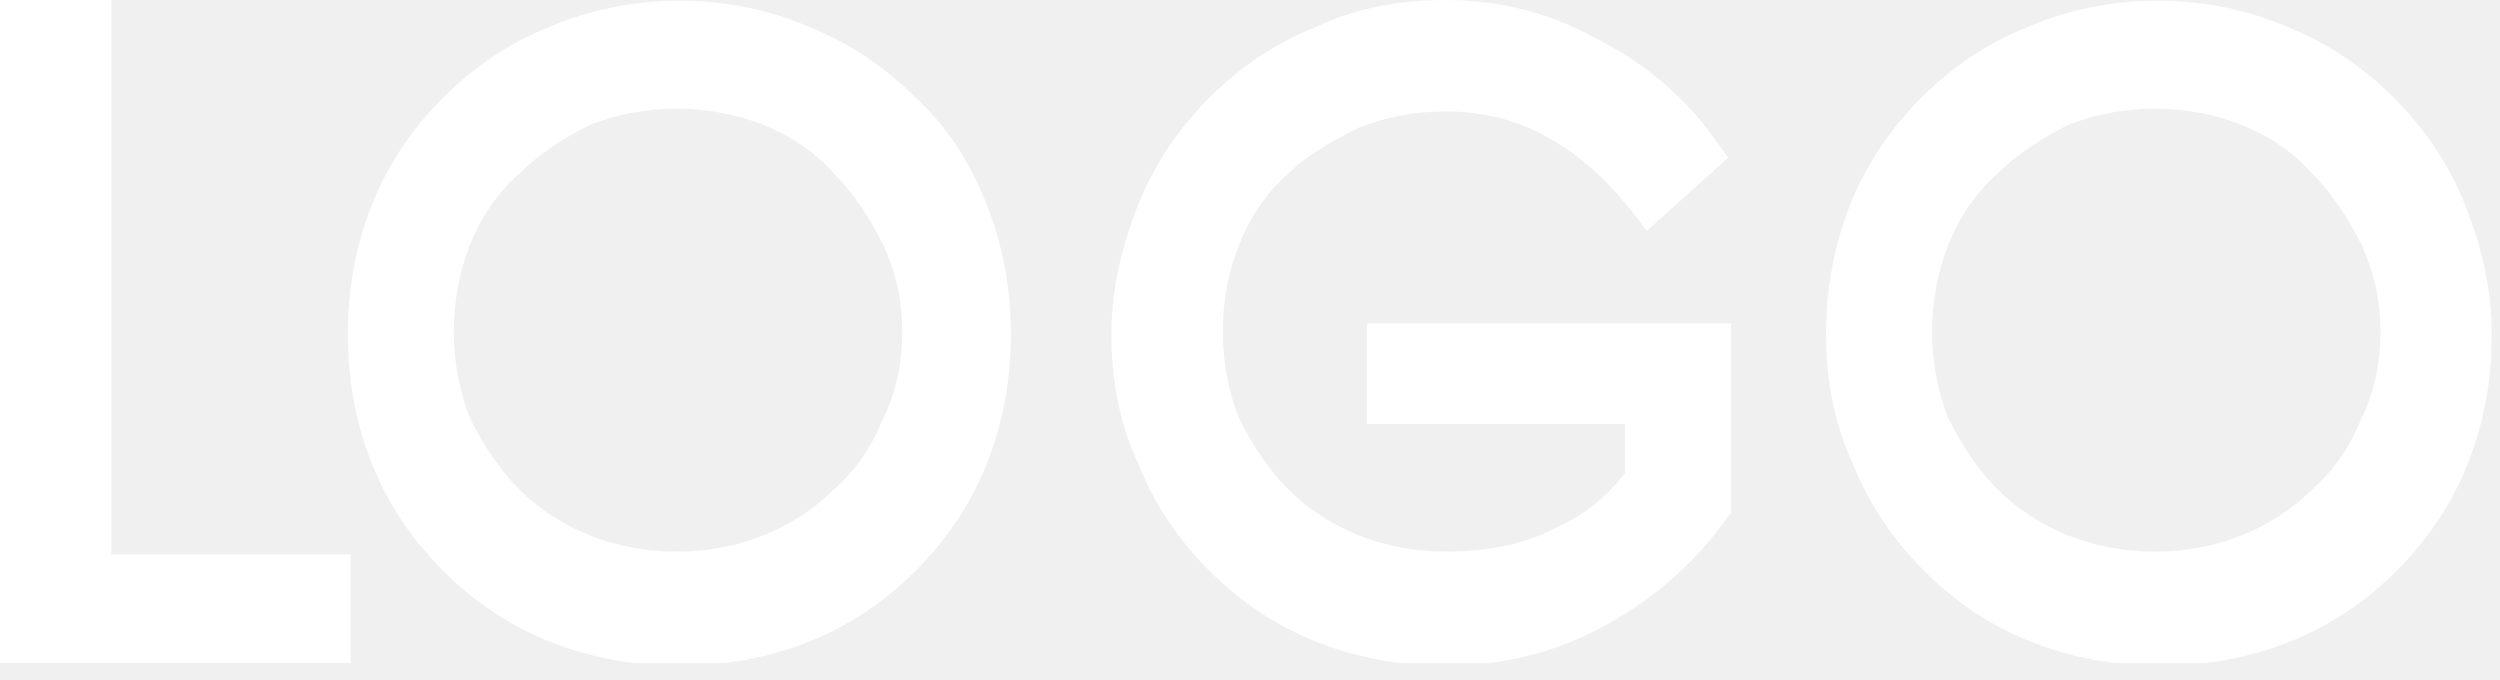
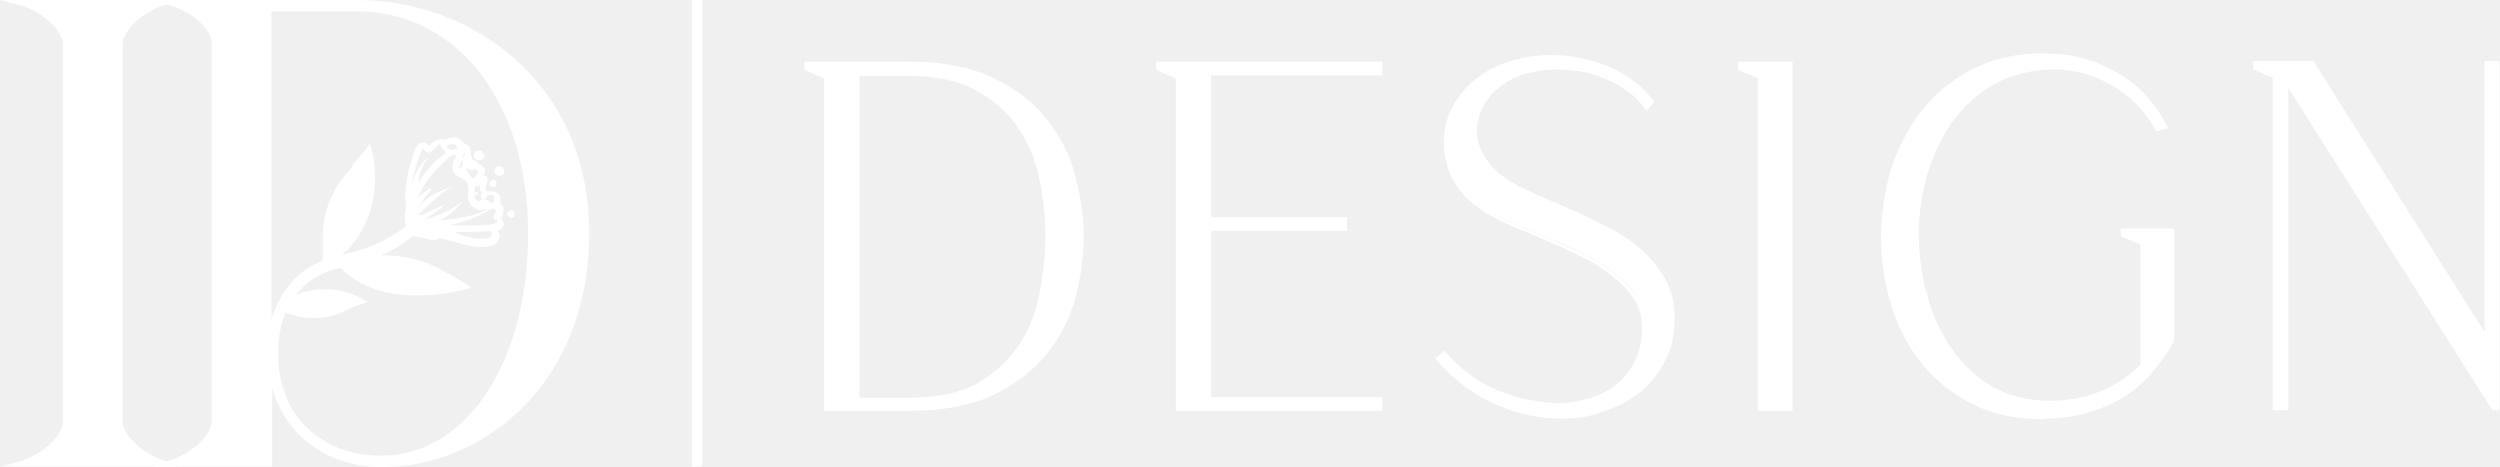
- <svg xmlns="http://www.w3.org/2000/svg" width="92" height="25" viewBox="0 0 92 25" fill="none">
-   <mask id="mask0_21_10" style="mask-type:luminance" maskUnits="userSpaceOnUse" x="0" y="0" width="92" height="25">
-     <path d="M91.7 0H0V24.4H91.7V0Z" fill="white" />
-   </mask>
-   <g mask="url(#mask0_21_10)">
-     <path d="M4.1 0H0V24.4H12.9V20.4H4.1V0Z" fill="white" />
-     <path d="M33.7 3.6C32.6 2.5 31.3 1.6 29.8 1C26.8 -0.3 23.2 -0.3 20.2 1C18.7 1.6 17.4 2.5 16.3 3.6C15.2 4.7 14.3 6 13.7 7.5C13.1 9 12.8 10.6 12.8 12.3C12.8 14 13.1 15.6 13.7 17.1C14.3 18.6 15.2 19.9 16.3 21C17.4 22.1 18.7 23 20.2 23.6C21.7 24.2 23.3 24.5 25 24.5C26.7 24.5 28.3 24.2 29.8 23.6C31.3 23 32.6 22.1 33.7 21C34.8 19.9 35.7 18.6 36.3 17.1C36.9 15.6 37.2 14 37.2 12.3C37.2 10.6 36.9 9 36.3 7.5C35.7 6 34.9 4.7 33.7 3.6ZM33.2 12.2C33.2 13.3 33 14.4 32.5 15.4C32.1 16.4 31.5 17.3 30.7 18C30 18.7 29.1 19.3 28.1 19.7C26.1 20.5 23.7 20.5 21.7 19.7C20.7 19.3 19.8 18.7 19.1 18C18.4 17.3 17.8 16.4 17.3 15.4C16.9 14.4 16.7 13.3 16.7 12.2C16.7 11.1 16.9 10 17.3 9C17.7 8 18.3 7.1 19.1 6.4C19.8 5.7 20.7 5.1 21.7 4.6C22.7 4.2 23.8 4 24.9 4C26 4 27.1 4.2 28.1 4.6C29.1 5 30 5.6 30.7 6.4C31.4 7.1 32 8 32.5 9C33 10.1 33.2 11.1 33.2 12.2Z" fill="white" />
-     <path d="M50.3 15.6H59.8V17.4C59.2 18.2 58.4 18.9 57.3 19.4C56.2 20 54.8 20.3 53.2 20.3C52.1 20.3 51 20.1 50 19.7C49 19.3 48.1 18.7 47.4 18C46.7 17.3 46.1 16.4 45.6 15.4C45.2 14.4 45 13.3 45 12.2C45 11.1 45.2 10 45.6 9C46 8 46.6 7.1 47.4 6.4C48.1 5.7 49 5.2 50 4.7C51 4.3 52.1 4.1 53.2 4.1C54.7 4.1 56.1 4.5 57.2 5.2C58.4 5.9 59.4 6.9 60.3 8.1L60.6 8.5L63.6 5.8L63.3 5.4C62.1 3.6 60.5 2.3 58.7 1.4C57.1 0.5 55.2 0 53.2 0C51.5 0 49.9 0.3 48.4 1C46.9 1.6 45.6 2.5 44.5 3.6C43.4 4.7 42.5 6 41.9 7.5C41.3 9 40.9 10.6 40.9 12.3C40.9 14 41.2 15.6 41.9 17.1C42.5 18.6 43.4 19.9 44.5 21C45.6 22.1 46.9 23 48.4 23.6C49.9 24.2 51.5 24.5 53.2 24.5C55.3 24.5 57.3 24 59.1 23C60.9 22 62.4 20.7 63.6 19L63.7 18.9V11.9H50.3V15.6Z" fill="white" />
-     <path d="M90.7 7.5C90.1 6 89.2 4.7 88.1 3.6C87 2.5 85.7 1.6 84.2 1C81.2 -0.3 77.6 -0.3 74.6 1C73.1 1.6 71.8 2.5 70.7 3.6C69.6 4.7 68.7 6 68.1 7.5C67.5 9 67.2 10.6 67.2 12.3C67.2 14 67.5 15.6 68.2 17.1C68.8 18.6 69.7 19.9 70.8 21C71.9 22.1 73.2 23 74.7 23.6C76.2 24.2 77.8 24.5 79.5 24.5C81.2 24.5 82.8 24.2 84.3 23.6C85.8 23 87.1 22.1 88.2 21C89.3 19.9 90.2 18.6 90.8 17.1C91.4 15.6 91.7 14 91.7 12.3C91.7 10.6 91.3 9 90.7 7.5ZM87.6 12.2C87.6 13.3 87.4 14.4 86.9 15.4C86.5 16.4 85.9 17.3 85.1 18C84.4 18.7 83.5 19.3 82.5 19.7C80.5 20.5 78.1 20.5 76.1 19.7C75.1 19.3 74.2 18.7 73.5 18C72.8 17.3 72.2 16.4 71.7 15.4C71.3 14.4 71.1 13.3 71.1 12.2C71.1 11.1 71.3 10 71.7 9C72.1 8 72.7 7.1 73.5 6.4C74.2 5.7 75.1 5.1 76.1 4.6C77.1 4.2 78.2 4 79.3 4C80.4 4 81.5 4.2 82.5 4.6C83.5 5 84.4 5.6 85.1 6.4C85.8 7.1 86.4 8 86.9 9C87.4 10.1 87.6 11.1 87.6 12.2Z" fill="white" />
+ <svg xmlns="http://www.w3.org/2000/svg" version="1.1" id="Camada_1" x="0px" y="0px" viewBox="0 0 418 78" style="enable-background:new 0 0 418 78;" xml:space="preserve">
+   <style type="text/css">
+ 	.st0{fill:#FFFFFF;}
+ </style>
+   <path class="st0" d="M80,25.2C80,25.2,80,25.2,80,25.2c-0.5,0-0.8,0.4-0.8,0.8c0,0.4,0.4,0.7,0.9,0.8c0.5,0,0.9-0.3,0.9-0.8  C80.9,25.6,80.4,25,80,25.2z" />
+   <path class="st0" d="M82.4,30.1C82.4,30.1,82.4,30.1,82.4,30.1c-0.3,0-0.6,0.3-0.6,0.6c0,0.3,0.3,0.5,0.6,0.6c0.3,0,0.7-0.2,0.6-0.6  C83.1,30.4,82.8,30,82.4,30.1z" />
+   <path class="st0" d="M85.4,35.2C85.4,35.2,85.4,35.2,85.4,35.2c-0.3,0-0.6,0.3-0.6,0.6c0,0.3,0.3,0.5,0.6,0.6c0.3,0,0.7-0.2,0.6-0.6  C86.1,35.5,85.7,35.1,85.4,35.2z" />
+   <path class="st0" d="M83.4,27.8C83.4,27.8,83.4,27.8,83.4,27.8c-0.4,0-0.7,0.4-0.7,0.8c0,0.5,0.4,0.8,0.8,0.8c0.4,0,0.9-0.3,0.8-0.8  C84.3,28.3,83.8,27.6,83.4,27.8z" />
+   <path class="st0" d="M81.3,33.1c0.2-0.2,0.3-0.6,0-0.8c-0.2-0.2-0.5-0.2-0.7,0c0,0-0.1,0-0.1,0.1c-0.2,0.2-0.2,0.5,0,0.8  C80.7,33.3,81.1,33.3,81.3,33.1z" />
+   <path class="st0" d="M77.6,25.8c0.1-0.1,0.2-0.3,0.1-0.4c-0.1-0.1-0.3-0.1-0.4,0c-0.2,0-0.3,0.2-0.2,0.4  C77.3,25.8,77.5,25.9,77.6,25.8L77.6,25.8z" />
+   <path class="st0" d="M79.7,32.6c0.1,0,0.2-0.1,0.2-0.3c0-0.1-0.2-0.2-0.3-0.2c0,0,0,0,0,0c0,0,0,0-0.1,0c-0.1,0-0.2,0.2-0.1,0.3  C79.4,32.6,79.6,32.6,79.7,32.6z" />
+   <path class="st0" d="M98.5,38.1C98.1,13.3,78.4,0,59.8,0H25l2.8,0.7c3.1,0.8,6.9,3.1,7.6,6.2l0,63.9c-0.8,3.1-4.4,5.5-7.7,6.4  L25.4,78h20.1V64.8c0.8,2.9,2.3,5.6,4.3,7.7c3.6,3.6,8.5,5.6,14,5.6c16.8,0,34.7-13.7,34.7-39.1L98.5,38.1L98.5,38.1z M83.1,37.1  C83.1,37.2,83,37.2,83.1,37.1c-0.4,0.4-1.1,0.5-1.7,0.5l-0.3,0c-1.5,0.1-3.1,0.1-4.7,0.1c-0.5,0-0.9,0-1.4,0  c0.6-0.1,1.3-0.3,1.9-0.5c2.7-0.7,5.3-2.3,5.3-2.3c0.3,0,0.6,0.1,0.7,0.3c0.1,0.1,0.1,0.2-0.1,0.4c0,0.1-0.1,0.1-0.1,0.2l-0.2,0.3  l0,0c0,0.2,0,0.4,0.1,0.5c0.1,0.1,0.2,0.2,0.3,0.3l0.2-0.2c0,0,0,0,0,0L83.1,37.1C83.1,37.1,83.1,37.1,83.1,37.1z M79.7,30.4  L79.7,30.4C79.7,30.4,79.7,30.5,79.7,30.4L79.7,30.4z M76.2,25.9c0,0,0.1,0.1,0,0.2c0,0.2-0.1,0.4-0.2,0.6c-0.1,0.1-0.1,0.2-0.2,0.3  c-0.2,0.5-0.2,1.1,0,1.6l0,0.1c0.1,0.1,0.1,0.2,0.2,0.3c0.3,0.4,0.8,0.6,1.2,0.8c0.2,0.1,0.4,0.1,0.5,0.3c0.5,0.3,0.6,1,0.6,1.5  c0,0.2,0,0.4,0,0.5c-0.1,0.5-0.1,1,0.1,1.6c0.3,0.6,0.8,1.1,1.4,1.3c0.6,0.2,1.1,0.1,1.7,0c0.2,0,0.3,0,0.5-0.1l-0.1,0  c-0.9,0.4-1.7,0.7-2.6,1c-0.8,0.2-1.7,0.4-2.7,0.6c-0.9,0.1-1.9,0.2-2.8,0.3c-0.1,0-0.3,0-0.4,0c0.3-0.1,0.5-0.2,0.8-0.3  c1.4-0.9,2-1.6,3.1-2.7c0.1-0.2-0.1,0-0.1,0c-0.5,0.3-0.9,0.7-1.4,0.9c-0.6,0.4-1.3,0.7-1.9,1c-1,0.4-2,0.8-3.1,1.1c0,0,0.1,0,0.1,0  c0.1-0.1,3.5-2.4,3.4-2.6c0,0-3.5,1.6-3.8,1.8l0-0.1L70.3,36c-0.1-0.1-0.2-0.1-0.3-0.1c0.5-0.6,4.1-4,5.4-4.6c0,0,0.2-0.2,0-0.1  c-1.4,0.6-2.9,1.1-4.1,2.1c-0.4,0.4-0.9,0.8-1.3,1.2c0.6-0.9,2.2-3,2.2-3c-0.2-0.2-1.9,1-2.4,1.7c0.7-1.7,1.7-3.3,3-4.7  c0.4-0.5,0.9-0.9,1.4-1.4l0.2-0.2c0.4-0.4,0.9-0.8,1.4-1C76.1,25.9,76.2,25.9,76.2,25.9z M76,38.8l-0.3-0.1  C75.8,38.8,75.9,38.8,76,38.8c1.6,0,3.3,0,4.9-0.1l0.1,0c0.3,0,0.6,0,0.8-0.1c0,0,0.1,0.1,0.1,0.1c0.2,0.1,0.3,0.2,0.3,0.3  c0,0.2,0,0.4-0.1,0.5l0,0c-0.1,0.1-0.3,0.2-0.5,0.3C81.7,39.9,78.9,40.3,76,38.8z M82.6,33.5c0,0.1-0.1,0.2-0.1,0.4  c-0.1,0-0.2,0-0.3,0c-0.1,0-0.2,0-0.3,0c-0.1-0.2-0.2-0.3-0.4-0.4c-0.2-0.2-0.5-0.2-0.8-0.2c-0.3,0.1-0.6,0.3-0.7,0.5  c0,0-0.1,0-0.1-0.1c-0.2-0.2-0.4-0.4-0.5-0.6c-0.1-0.3,0-0.6,0-1l0-0.2c0-0.3,0-0.5,0-0.7c0,0,0.1,0,0.1,0c0.2,0,0.4,0,0.6-0.2  c0.1-0.1,0.1-0.1,0.2-0.2c-0.1,0.1-0.1,0.3-0.1,0.5c0,0.2,0,0.3,0.1,0.5c0,0.1,0,0.2,0.1,0.2c0.2,0.4,0.7,0.7,1.2,0.6  c0.1,0,0.2,0,0.3,0c0.5-0.1,0.6,0,0.7,0.1c0,0.1,0,0.3,0.1,0.3C82.7,33.2,82.7,33.3,82.6,33.5z M79.9,28.8c-0.1,0.3-0.3,0.6-0.4,0.8  c-0.2,0-0.4,0.1-0.4,0.3c-0.2-0.3-0.4-0.5-0.6-0.7c-0.1-0.1-0.2-0.1-0.3-0.2c0-0.1,0-0.1,0-0.2c0-0.2-0.1-0.3-0.3-0.4  c0-0.1,0.1-0.2,0.1-0.4c0,0,0,0,0-0.1c0.1,0.1,0.1,0.2,0.2,0.3c0.2,0.2,0.5,0.2,0.7,0.2c0.2,0,0.3-0.1,0.4-0.2  c0.1,0,0.2,0.1,0.3,0.2C80,28.6,80,28.7,79.9,28.8z M77.8,25.9c0,0-0.1,0.1-0.1,0.1c-0.2,0.1-0.3,0.3-0.4,0.5c0,0.2,0,0.4,0.1,0.6  c0,0,0,0.1,0,0.1c0,0.1,0,0.1,0,0.2c0,0.1-0.1,0.2-0.2,0.4c-0.1,0.2-0.2,0.3-0.2,0.5c0-0.1-0.1-0.1-0.1-0.2c-0.1-0.3,0-0.6,0.2-0.9  c0.2-0.4,0.6-1.4-0.1-2c-0.2-0.2-0.5-0.3-0.8-0.3c-0.3,0-0.5,0.1-0.8,0.2c-0.2-0.2-0.4-0.3-0.6-0.4c-0.1-0.1-0.1-0.2-0.2-0.3  c0.4-0.2,0.7-0.3,1.1-0.3c0.3,0,0.4,0,0.5,0.1c0.1,0.1,0.1,0.2,0.1,0.3l0.1,0.2c0.1,0.1,0.2,0.3,0.3,0.4c0.1,0.1,0.3,0.2,0.4,0.2  c0.1,0,0.1,0,0.2,0.1C77.7,25.3,77.8,25.6,77.8,25.9z M74.6,25.5c-0.5,0.4-1,0.8-1.5,1.2c-1.3,1.2-2.3,2.5-3.2,4  c0-0.1,0.1-0.2,0.1-0.2c0-1.4,0.7-3,1.5-4l-0.2,0c-0.9,0.9-1.6,2-2.2,3.5c-0.1,0.2-0.1,0.4-0.2,0.6c0.1-0.9,0.4-1.9,0.7-3v0  c0.2-0.6,0.4-1.1,0.6-1.7l0.1-0.2c0.1-0.2,0.3-0.9,0.5-0.9c0,0,0.1,0.1,0.1,0.2c0.1,0.2,0.3,0.5,0.7,0.5c0.3,0,0.5-0.1,0.7-0.3  c0.1-0.1,0.2-0.2,0.2-0.2c0.1-0.1,0.2-0.2,0.4-0.4l0.1-0.1c0.1-0.1,0.5-0.4,0.6-0.4c0,0,0.1,0.2,0.1,0.2l0,0.1  c0.1,0.2,0.2,0.4,0.4,0.6c0.1,0.1,0.2,0.1,0.3,0.2C74.4,25.5,74.5,25.5,74.6,25.5z M81.2,31.5c0-0.1,0-0.2,0.1-0.4  c0-0.1,0.1-0.3,0.1-0.6c0,0,0.1-0.1,0.1-0.2c0.1-0.2,0.1-0.4,0-0.5c-0.1-0.2-0.2-0.3-0.4-0.4c-0.1,0-0.3-0.1-0.4,0  c0,0,0-0.1,0.1-0.1c0.1-0.2,0.3-0.5,0.3-0.9c-0.1-0.6-0.8-0.9-1.2-1.1c-0.1-0.3-0.4-0.5-0.7-0.5l-0.1-0.1l-0.2,0c0,0,0,0,0,0  c0-0.1,0-0.2,0-0.3c0-0.2-0.1-0.4-0.2-0.5c0.1-0.4,0-0.9-0.2-1.3c-0.2-0.2-0.4-0.4-0.6-0.5l-0.2-0.1c-0.1-0.1-0.2-0.1-0.2-0.1  c0-0.1-0.1-0.1-0.2-0.3C77,23.2,76.6,23,76,23c-0.6,0-1.2,0.1-1.8,0.4c-0.6-0.4-1.4,0.1-1.8,0.4c-0.3,0.2-0.5,0.4-0.7,0.6  c0,0-0.1-0.1-0.1-0.1c-0.4-0.5-1-0.6-1.6-0.2c-0.5,0.4-0.7,1-0.8,1.5c0,0.1-0.1,0.2-0.1,0.3c-0.5,1.5-0.9,2.9-1.1,4.2  c-0.3,1.6-0.3,3.2-0.1,4.8c-0.3,0.9-0.3,2,0,2.9c-1.1,0.9-4.8,3.6-10.7,4.8c3.4-2.9,5.4-7.4,5.5-12.5c0-1.7-0.1-3.3-0.5-4.9h0  c0-0.1-0.4-1.3-0.4-1.2c-0.5,1-2.1,2.7-2.8,3.5L58.8,28c-1,1.1-1.8,2.1-2.5,3.2c-1.4,2.3-2.2,5-2.3,7.6c0,0.6,0,1.2,0,1.8l0,0.8  c0,0.7,0,1.4-0.1,2.2c0,0,0,0,0,0c-2,0.8-3.6,1.9-5,3.4c-1.6,1.8-2.8,4-3.5,6.4V1.9h14.3c16.8,0,28.6,15.3,28.6,37.1  c0,21.6-10.3,37.2-24.6,37.2c-6.4,0-10.4-2.7-12.6-4.9c-3-3-4.6-7.2-4.6-12.1c0-2.6,0.4-4.9,1.2-6.9c0.4,0.1,0.7,0.2,1.1,0.3  c0.5,0.1,1,0.3,1.5,0.4c1.2,0.2,2.4,0.2,3.6,0.1c1.2-0.1,2.3-0.5,3.4-0.9c0.3-0.2,0.7-0.3,1-0.5c0.2-0.1,0.4-0.2,0.5-0.3  c0.5-0.2,2.1-0.8,2.7-0.9c0,0-1.2-0.7-1.2-0.7c0,0,0,0,0,0c-3.2-1.7-7.5-1.9-10.8-0.5c0.2-0.3,0.4-0.5,0.7-0.8  c1.7-1.9,4-3.2,6.8-3.7c4.5,4.7,11.4,4.8,15.2,4.5c1.5-0.1,3.6-0.4,5.5-0.9c0.1,0,1.1-0.3,1.1-0.3l-1.5-1c-2.2-1.3-4.5-2.7-7-3.5  c-1.9-0.6-4-0.9-6.5-0.9c2.8-1.3,4.6-2.7,5.3-3.3c0.5,0.2,1.1,0.3,1.6,0.4c0.2,0,0.3,0,0.5,0.1c0.1,0,0.2,0,0.3,0.1  c0.6,0.1,1.4,0.3,2-0.2c0,0,0,0,0,0c0.4,0.1,0.8,0.2,1.3,0.3l0.3,0.1c0.8,0.2,1.7,0.5,2.5,0.7c0.8,0.2,1.7,0.4,2.8,0.4  c0.9,0,2,0,2.7-0.8c0.3-0.4,0.5-0.9,0.4-1.3c0-0.2-0.1-0.4-0.3-0.6c0,0,0,0,0,0c0.3-0.1,0.9-0.5,1-1c0.1-0.3,0-0.5-0.2-0.8  c-0.1-0.1-0.2-0.2-0.3-0.2c0,0,0-0.1,0.1-0.1l0.1-0.1c0.1-0.2,0.3-0.5,0.2-0.8c0.2-0.4,0.1-1-0.2-1.3c-0.1-0.1-0.2-0.2-0.3-0.2l0,0  c0,0,0-0.1,0-0.1c0.1-0.3,0.1-0.6,0.1-0.9c-0.1-0.6-0.6-1-1.3-1.1c-0.2,0-0.3,0-0.5,0c-0.1,0-0.1,0-0.2,0c-0.2,0-0.3,0-0.5-0.1" />
+   <g>
+     <path class="st0" d="M20,71v-64C21,3.7,24.5,1.3,28,0.4h-25c3.4,0.9,7.1,3.3,7.9,6.6v64c-0.8,3.2-4.5,5.7-7.9,6.7h25   C24.5,76.6,21,74.2,20,71L20,71z" />
+     <path class="st0" d="M30.6,78H0.3l2.5-0.7c3.3-0.9,6.9-3.3,7.7-6.4l0-63.9C9.7,3.9,6,1.5,2.8,0.7L0,0h30.9l-2.8,0.7   c-3.1,0.8-6.7,3.1-7.6,6.3v63.9c0.9,3.1,4.5,5.4,7.7,6.4L30.6,78z M5,77.3h20.9c-2.7-1.2-5.4-3.3-6.2-6.2l0-0.1l0-64.1   c0.8-2.8,3.4-4.9,6.1-6.1H5.1c2.8,1.2,5.4,3.3,6.1,6.1l0,64.1C10.5,73.8,7.8,76,5,77.3z" />
+   </g>
+   <g>
+     <path class="st0" d="M415.8,56.8V10.6h1.8v57.6h-0.7l-34.7-54.8v54.8h-1.8V12.7l-3.3-1.4v-0.7h9.5L415.8,56.8z" />
+     <path class="st0" d="M418,68.6h-1.3l-0.1-0.2l-34-53.7v53.9H380V13l-3.3-1.4v-1.4h10.1l28.6,45.3V10.2h2.5V68.6z M417.1,67.9h0.2   V11h-1v47.1L386.4,11h-9v0.1l3.3,1.4v55.4h1V12.2L417.1,67.9z" />
+   </g>
+   <g>
+     <path class="st0" d="M343.8,9.4c3.6,0.2,7,1.3,10.2,3.2c3.3,1.9,6,4.7,8.1,8.7l-1.2,0.4c-2.1-3.5-4.6-6.1-7.7-7.8   c-3.1-1.7-6.3-2.5-9.7-2.5c-3.9,0.1-7.2,0.9-10.1,2.5c-2.8,1.6-5.2,3.7-7.1,6.4c-1.8,2.6-3.3,5.6-4.2,9c-0.9,3.3-1.4,6.7-1.4,10.2   c0.1,3.5,0.5,6.9,1.5,10.3c0.9,3.3,2.3,6.3,4.2,8.9c1.8,2.6,4.2,4.7,6.9,6.4c2.8,1.6,6,2.4,9.6,2.4c3.5,0,6.6-0.6,9.3-1.8   c2.8-1.3,4.9-2.8,6.4-4.5V40.6l-3.3-1.4v-0.7h8.2v18.2c-0.3,0.8-0.8,1.6-1.4,2.4c-0.5,0.8-1.1,1.5-1.7,2.3   c-0.1,0.1-0.2,0.2-0.2,0.3c-0.1,0.1-0.1,0.1-0.2,0.2c-0.1,0.1-0.2,0.3-0.4,0.5c-2.3,2.5-4.9,4.3-8,5.4c-3,1.1-6.1,1.7-9.4,1.8   c-4.5,0.1-8.4-0.8-11.8-2.5c-3.4-1.7-6.2-3.9-8.5-6.7c-2.2-2.8-3.9-6.1-5.1-9.7c-1.1-3.7-1.7-7.4-1.7-11.1c0-3.8,0.5-7.6,1.6-11.2   c1.1-3.7,2.8-6.9,5.1-9.7c2.2-2.8,5-5.1,8.4-6.9c3.4-1.7,7.4-2.6,11.9-2.6c0.3,0,0.7,0,1,0.1C343.1,9.4,343.4,9.4,343.8,9.4z" />
+     <path class="st0" d="M341.5,70.1c-4.3,0-8.2-0.8-11.6-2.5c-3.4-1.7-6.3-4-8.6-6.8c-2.3-2.9-4-6.2-5.1-9.8   c-1.1-3.7-1.7-7.5-1.7-11.2c0-3.8,0.6-7.6,1.6-11.3c1.2-3.7,2.9-7,5.1-9.9c2.3-2.9,5.1-5.2,8.5-7c3.5-1.8,7.5-2.7,12.1-2.7   c0.3,0,0.7,0,1,0.1l0.9,0l0,0c3.6,0.2,7.1,1.3,10.4,3.2c3.3,1.9,6.1,4.8,8.2,8.8l0.2,0.4l-1.9,0.6l-0.2-0.3c-2-3.5-4.6-6-7.6-7.6   c-3-1.7-6.2-2.5-9.5-2.5c-3.8,0.1-7.1,0.9-9.9,2.5c-2.8,1.6-5.1,3.7-7,6.3c-1.8,2.6-3.2,5.6-4.2,8.9c-0.9,3.3-1.4,6.7-1.4,10.1   c0.1,3.4,0.5,6.9,1.5,10.2c0.9,3.3,2.3,6.2,4.1,8.8c1.8,2.6,4.1,4.7,6.8,6.3c2.7,1.5,5.9,2.3,9.4,2.3c3.4,0,6.5-0.6,9.1-1.8   c2.6-1.2,4.7-2.6,6.2-4.3V40.9l-3.3-1.4v-1.3h8.9l0,18.7c-0.3,0.8-0.8,1.6-1.4,2.4c-0.5,0.8-1.1,1.5-1.7,2.3   c-0.1,0.1-0.2,0.2-0.2,0.3l-0.1,0.1l-0.2,0.2c0,0.1-0.2,0.3-0.4,0.5c-2.3,2.5-5,4.3-8.1,5.5c-3,1.2-6.2,1.8-9.5,1.8   C341.8,70.1,341.6,70.1,341.5,70.1z M341.8,9.7c-4.4,0-8.4,0.9-11.7,2.6c-3.3,1.7-6.1,4-8.3,6.8c-2.2,2.8-3.9,6-5,9.6   c-1.1,3.6-1.6,7.3-1.6,11.1c0,3.7,0.6,7.4,1.7,11c1.1,3.5,2.8,6.8,5,9.5c2.2,2.7,5,4.9,8.4,6.6c3.4,1.7,7.3,2.5,11.6,2.4   c3.2-0.1,6.3-0.7,9.2-1.8c3-1.1,5.6-2.9,7.9-5.3c0.3-0.3,0.3-0.4,0.3-0.4l0.1-0.1l0.2-0.2c0.1-0.1,0.2-0.2,0.3-0.4   c0.6-0.7,1.1-1.5,1.7-2.2c0.6-0.8,1-1.5,1.3-2.2V39l-7.4,0l3.3,1.4v20.9l-0.1,0.1c-1.6,1.8-3.8,3.3-6.6,4.6   c-2.8,1.2-5.9,1.8-9.4,1.8c-3.7,0-7-0.8-9.8-2.4c-2.8-1.7-5.2-3.8-7-6.5c-1.9-2.6-3.3-5.7-4.2-9c-0.9-3.4-1.4-6.9-1.5-10.4   c0-3.5,0.5-7,1.4-10.3c1-3.4,2.4-6.5,4.3-9.1c1.9-2.7,4.4-4.9,7.2-6.5c2.9-1.7,6.4-2.5,10.3-2.6c3.4,0,6.7,0.9,9.9,2.6   c3.1,1.6,5.7,4.2,7.7,7.7l0.5-0.2c-2-3.7-4.6-6.4-7.7-8.1c-3.1-1.9-6.5-2.9-10-3.1h-1C342.4,9.7,342.1,9.7,341.8,9.7z" />
+   </g>
+   <g>
+     <path class="st0" d="M291,10.7h8.4v57.6h-5.1V12.8l-3.3-1.4V10.7z" />
+     <path class="st0" d="M299.8,68.7h-5.9V13.1l-3.3-1.4v-1.4h9.1V68.7z M294.6,67.9h4.4V11h-7.7v0.1l3.3,1.4V67.9z" />
+   </g>
+   <g>
+     <path class="st0" d="M275.4,17.8c-0.8-1.1-1.8-2-2.9-2.9c-1.1-0.8-2.3-1.5-3.6-2c-1.3-0.6-2.7-1-4.2-1.3c-1.4-0.3-2.8-0.4-4.2-0.4   c-2,0-3.9,0.3-5.7,0.8c-1.8,0.5-3.3,1.4-4.6,2.6c-1.4,1.3-2.4,2.7-2.9,4.2c-0.5,1.5-0.7,2.9-0.5,4.3c0.3,1.4,0.9,2.8,1.9,4.1   c1,1.3,2.2,2.5,3.8,3.4c1.4,0.8,3,1.6,4.8,2.5c1.8,0.8,3.8,1.6,5.8,2.5c2.1,0.9,4.1,1.9,6,3c2,1,3.8,2.3,5.4,3.7   c1.6,1.4,2.9,3,3.8,4.8c1,1.8,1.5,3.9,1.5,6.2c0,2.6-0.5,4.9-1.5,7c-1,2-2.3,3.7-4,5.1c-1.7,1.4-3.6,2.4-5.9,3.1   c-2.2,0.7-4.6,1.1-7,1.1c-3.9,0-7.6-0.8-11.3-2.5c-3.6-1.7-6.8-4.1-9.5-7.2l1-0.8c2.5,2.9,5.5,5,9,6.5c3.5,1.4,7.1,2.1,10.8,2.1   c1.8-0.1,3.6-0.5,5.3-1.1c1.7-0.6,3.2-1.5,4.4-2.6c1.3-1.1,2.3-2.6,3-4.3c0.8-1.7,1.1-3.6,1-5.8c-0.1-1.6-0.5-3.1-1.5-4.5   c-0.9-1.4-2.1-2.6-3.6-3.7c-1.4-1.1-3-2.2-4.9-3.1c-1.8-0.9-3.6-1.8-5.5-2.5c-1.8-0.8-3.6-1.6-5.4-2.3c-1.7-0.7-3.2-1.4-4.5-2   c-2.3-1.2-4.2-2.8-5.6-4.8c-1.4-2-2.1-4.3-2.2-7c0-2.4,0.5-4.5,1.5-6.3c1-1.9,2.4-3.4,4.1-4.6c1.7-1.3,3.6-2.2,5.6-2.8   c2.1-0.6,4.3-0.9,6.4-0.9c3.2,0,6.3,0.6,9.3,1.9c3,1.3,5.5,3.1,7.3,5.6L275.4,17.8z" />
+     <path class="st0" d="M261.3,70c-3.9,0-7.8-0.8-11.5-2.5c-3.7-1.7-6.9-4.2-9.6-7.3l-0.2-0.3l1.5-1.3l0.2,0.3c2.5,2.8,5.4,5,8.8,6.4   c3.4,1.4,7,2.1,10.7,2.1c1.8-0.1,3.5-0.5,5.2-1c1.6-0.6,3.1-1.4,4.3-2.5c1.3-1.1,2.2-2.5,2.9-4.1c0.7-1.6,1.1-3.5,0.9-5.7   c-0.1-1.6-0.5-3-1.4-4.3c-0.9-1.3-2.1-2.5-3.5-3.6c-1.4-1.1-3-2.2-4.8-3.1c-1.8-0.9-3.6-1.8-5.4-2.5c-1.8-0.8-3.6-1.6-5.4-2.3   c-1.7-0.7-3.3-1.4-4.5-2.1c-2.3-1.2-4.3-2.9-5.8-4.9c-1.5-2.1-2.2-4.5-2.3-7.2c0-2.5,0.5-4.6,1.6-6.5c1.1-1.9,2.5-3.5,4.2-4.7   c1.7-1.3,3.6-2.2,5.7-2.8c5.3-1.5,10.9-1.1,16,1c3.1,1.3,5.6,3.2,7.5,5.7l0.2,0.2l-1.3,1.5l-0.3-0.4c-0.8-1.1-1.7-2-2.8-2.8   c-1.1-0.8-2.2-1.5-3.5-2c-1.3-0.6-2.6-1-4.1-1.3c-3.3-0.6-6.7-0.5-9.8,0.4c-1.7,0.5-3.2,1.4-4.5,2.5c-1.4,1.3-2.3,2.6-2.8,4   c-0.5,1.4-0.7,2.8-0.5,4.2c0.3,1.3,0.9,2.7,1.8,3.9c0.9,1.3,2.2,2.4,3.7,3.3c1.3,0.8,2.9,1.6,4.8,2.4c1.8,0.8,3.8,1.6,5.8,2.5   c2.1,0.9,4.1,2,6.1,3c2,1,3.9,2.3,5.4,3.7c1.6,1.4,2.9,3.1,3.9,4.9c1,1.8,1.5,4,1.5,6.4c0,2.7-0.5,5.1-1.6,7.1   c-1,2.1-2.4,3.8-4.1,5.2c-1.7,1.4-3.7,2.5-6,3.2C266.2,69.6,263.8,70,261.3,70z M241,60c2.6,2.9,5.6,5.2,9.1,6.8   c3.6,1.6,7.4,2.4,11.2,2.4c2.4,0,4.7-0.4,6.9-1c2.2-0.7,4.1-1.7,5.7-3c1.6-1.3,2.9-3,3.9-4.9c1-2,1.5-4.3,1.5-6.8   c0-2.3-0.5-4.3-1.4-6c-1-1.8-2.2-3.3-3.8-4.7c-1.5-1.4-3.3-2.6-5.3-3.6c-1.9-1.1-4-2.1-6-3c-2-0.9-3.9-1.8-5.8-2.5   c-1.9-0.8-3.5-1.7-4.9-2.5c-1.6-1-2.9-2.2-3.9-3.5c-1-1.4-1.7-2.8-1.9-4.2c-0.2-1.5-0.1-3,0.5-4.5c0.6-1.5,1.6-3,3-4.3   c1.3-1.2,3-2.1,4.8-2.7c3.2-1,6.7-1.1,10.1-0.4c1.5,0.3,2.9,0.7,4.2,1.3c1.3,0.5,2.5,1.3,3.7,2.1c1,0.7,1.9,1.6,2.7,2.6l0.3-0.3   c-1.8-2.3-4.1-4-7-5.2c-4.9-2.1-10.3-2.4-15.5-1c-2,0.6-3.9,1.5-5.5,2.7c-1.6,1.2-3,2.7-4,4.5c-1,1.7-1.5,3.8-1.5,6.1   c0.1,2.5,0.8,4.8,2.1,6.7c1.4,2,3.3,3.5,5.5,4.7c1.2,0.6,2.7,1.3,4.4,2c1.7,0.7,3.6,1.5,5.4,2.3c1.8,0.8,3.7,1.6,5.5,2.5   c1.9,0.9,3.5,2,5,3.2c1.5,1.1,2.7,2.4,3.7,3.8c1,1.4,1.5,3,1.5,4.7c0.1,2.2-0.2,4.2-1,6c-0.7,1.7-1.8,3.2-3.1,4.4   c-1.3,1.2-2.8,2.1-4.5,2.7c-1.7,0.6-3.5,1-5.4,1.1c0,0,0,0,0,0c-3.8,0-7.5-0.7-11-2.2c-3.4-1.4-6.4-3.5-8.9-6.3L241,60z" />
+   </g>
+   <g>
+     <path class="st0" d="M193.7,10.7h37.1v1.6h-28.6v24.4H225v1.6h-22.7v28.6h28.6v1.6H197V12.8l-3.3-1.4V10.7z" />
+     <path class="st0" d="M231.2,68.7h-34.6V13.1l-3.3-1.4v-1.4h37.8v2.3h-28.6v23.7h22.7v2.3h-22.7v27.8h28.6V68.7z M197.4,67.9h33.1   v-0.8h-28.6V37.8h22.7V37h-22.7V11.9h28.6V11h-36.3v0.1l3.3,1.4V67.9z" />
+   </g>
+   <g>
+     <path class="st0" d="M134.9,11.4v-0.7h17c5.6,0,10.2,0.9,13.9,2.7c3.8,1.7,6.7,4,8.9,6.8c2.2,2.8,3.8,5.9,4.7,9.3   c0.9,3.4,1.4,6.8,1.4,10.1c0,3.3-0.5,6.6-1.4,10.1c-0.9,3.4-2.5,6.5-4.7,9.3c-2.2,2.8-5.2,5-8.9,6.8c-3.7,1.7-8.3,2.6-13.9,2.6   h-13.7V12.8L134.9,11.4z M143.3,12.2v54.6h8.6c4.8,0,8.7-0.8,11.7-2.5c3-1.7,5.3-3.8,7-6.5c1.7-2.7,2.9-5.6,3.5-8.8   c0.7-3.3,1-6.5,1-9.6c0-3.2-0.3-6.4-1-9.6c-0.7-3.2-1.8-6.1-3.6-8.8c-1.7-2.6-4.1-4.7-7.1-6.4c-3-1.7-6.8-2.5-11.5-2.5H143.3z" />
+     <path class="st0" d="M151.9,68.7h-14.1V13.1l-3.3-1.4v-1.4h17.4c5.6,0,10.4,0.9,14.1,2.7c3.8,1.8,6.8,4.1,9,6.9   c2.2,2.8,3.9,6,4.8,9.5c0.9,3.5,1.4,6.9,1.4,10.2c0,3.3-0.5,6.7-1.4,10.2c-0.9,3.4-2.5,6.6-4.8,9.4c-2.3,2.8-5.3,5.1-9,6.9   C162.3,67.8,157.5,68.7,151.9,68.7z M138.6,67.9h13.3c5.5,0,10.2-0.9,13.8-2.6c3.6-1.7,6.6-4,8.8-6.7c2.2-2.7,3.8-5.8,4.7-9.1   c0.9-3.4,1.4-6.7,1.4-10c0-3.2-0.5-6.6-1.4-10c-0.9-3.4-2.5-6.5-4.7-9.2c-2.1-2.7-5.1-5-8.8-6.7c-3.6-1.8-8.3-2.7-13.8-2.7h-16.7   v0.1l3.3,1.4V67.9z M151.9,67.2h-9V11.9h9c4.7,0,8.6,0.9,11.7,2.6c3,1.7,5.5,3.8,7.2,6.5c1.8,2.6,3,5.6,3.6,8.9   c0.7,3.2,1,6.5,1,9.7c0,3.1-0.3,6.4-1,9.7c-0.6,3.3-1.8,6.3-3.6,9c-1.7,2.7-4.1,4.9-7.1,6.6C160.7,66.4,156.7,67.2,151.9,67.2z    M143.6,66.5h8.3c4.7,0,8.6-0.8,11.5-2.4c2.9-1.7,5.2-3.8,6.9-6.3c1.7-2.6,2.9-5.5,3.5-8.7c0.6-3.2,1-6.4,1-9.5   c0-3.1-0.3-6.3-1-9.5c-0.6-3.2-1.8-6.1-3.5-8.6c-1.7-2.6-4-4.7-7-6.3c-2.9-1.7-6.7-2.5-11.3-2.5h-8.3V66.5z" />
+   </g>
+   <g>
+     <rect x="116" y="0.4" class="st0" width="1" height="77.3" />
+     <path class="st0" d="M117.4,78h-1.7V0h1.7V78z M116.4,77.3h0.2V0.7h-0.2V77.3z" />
  </g>
</svg>
